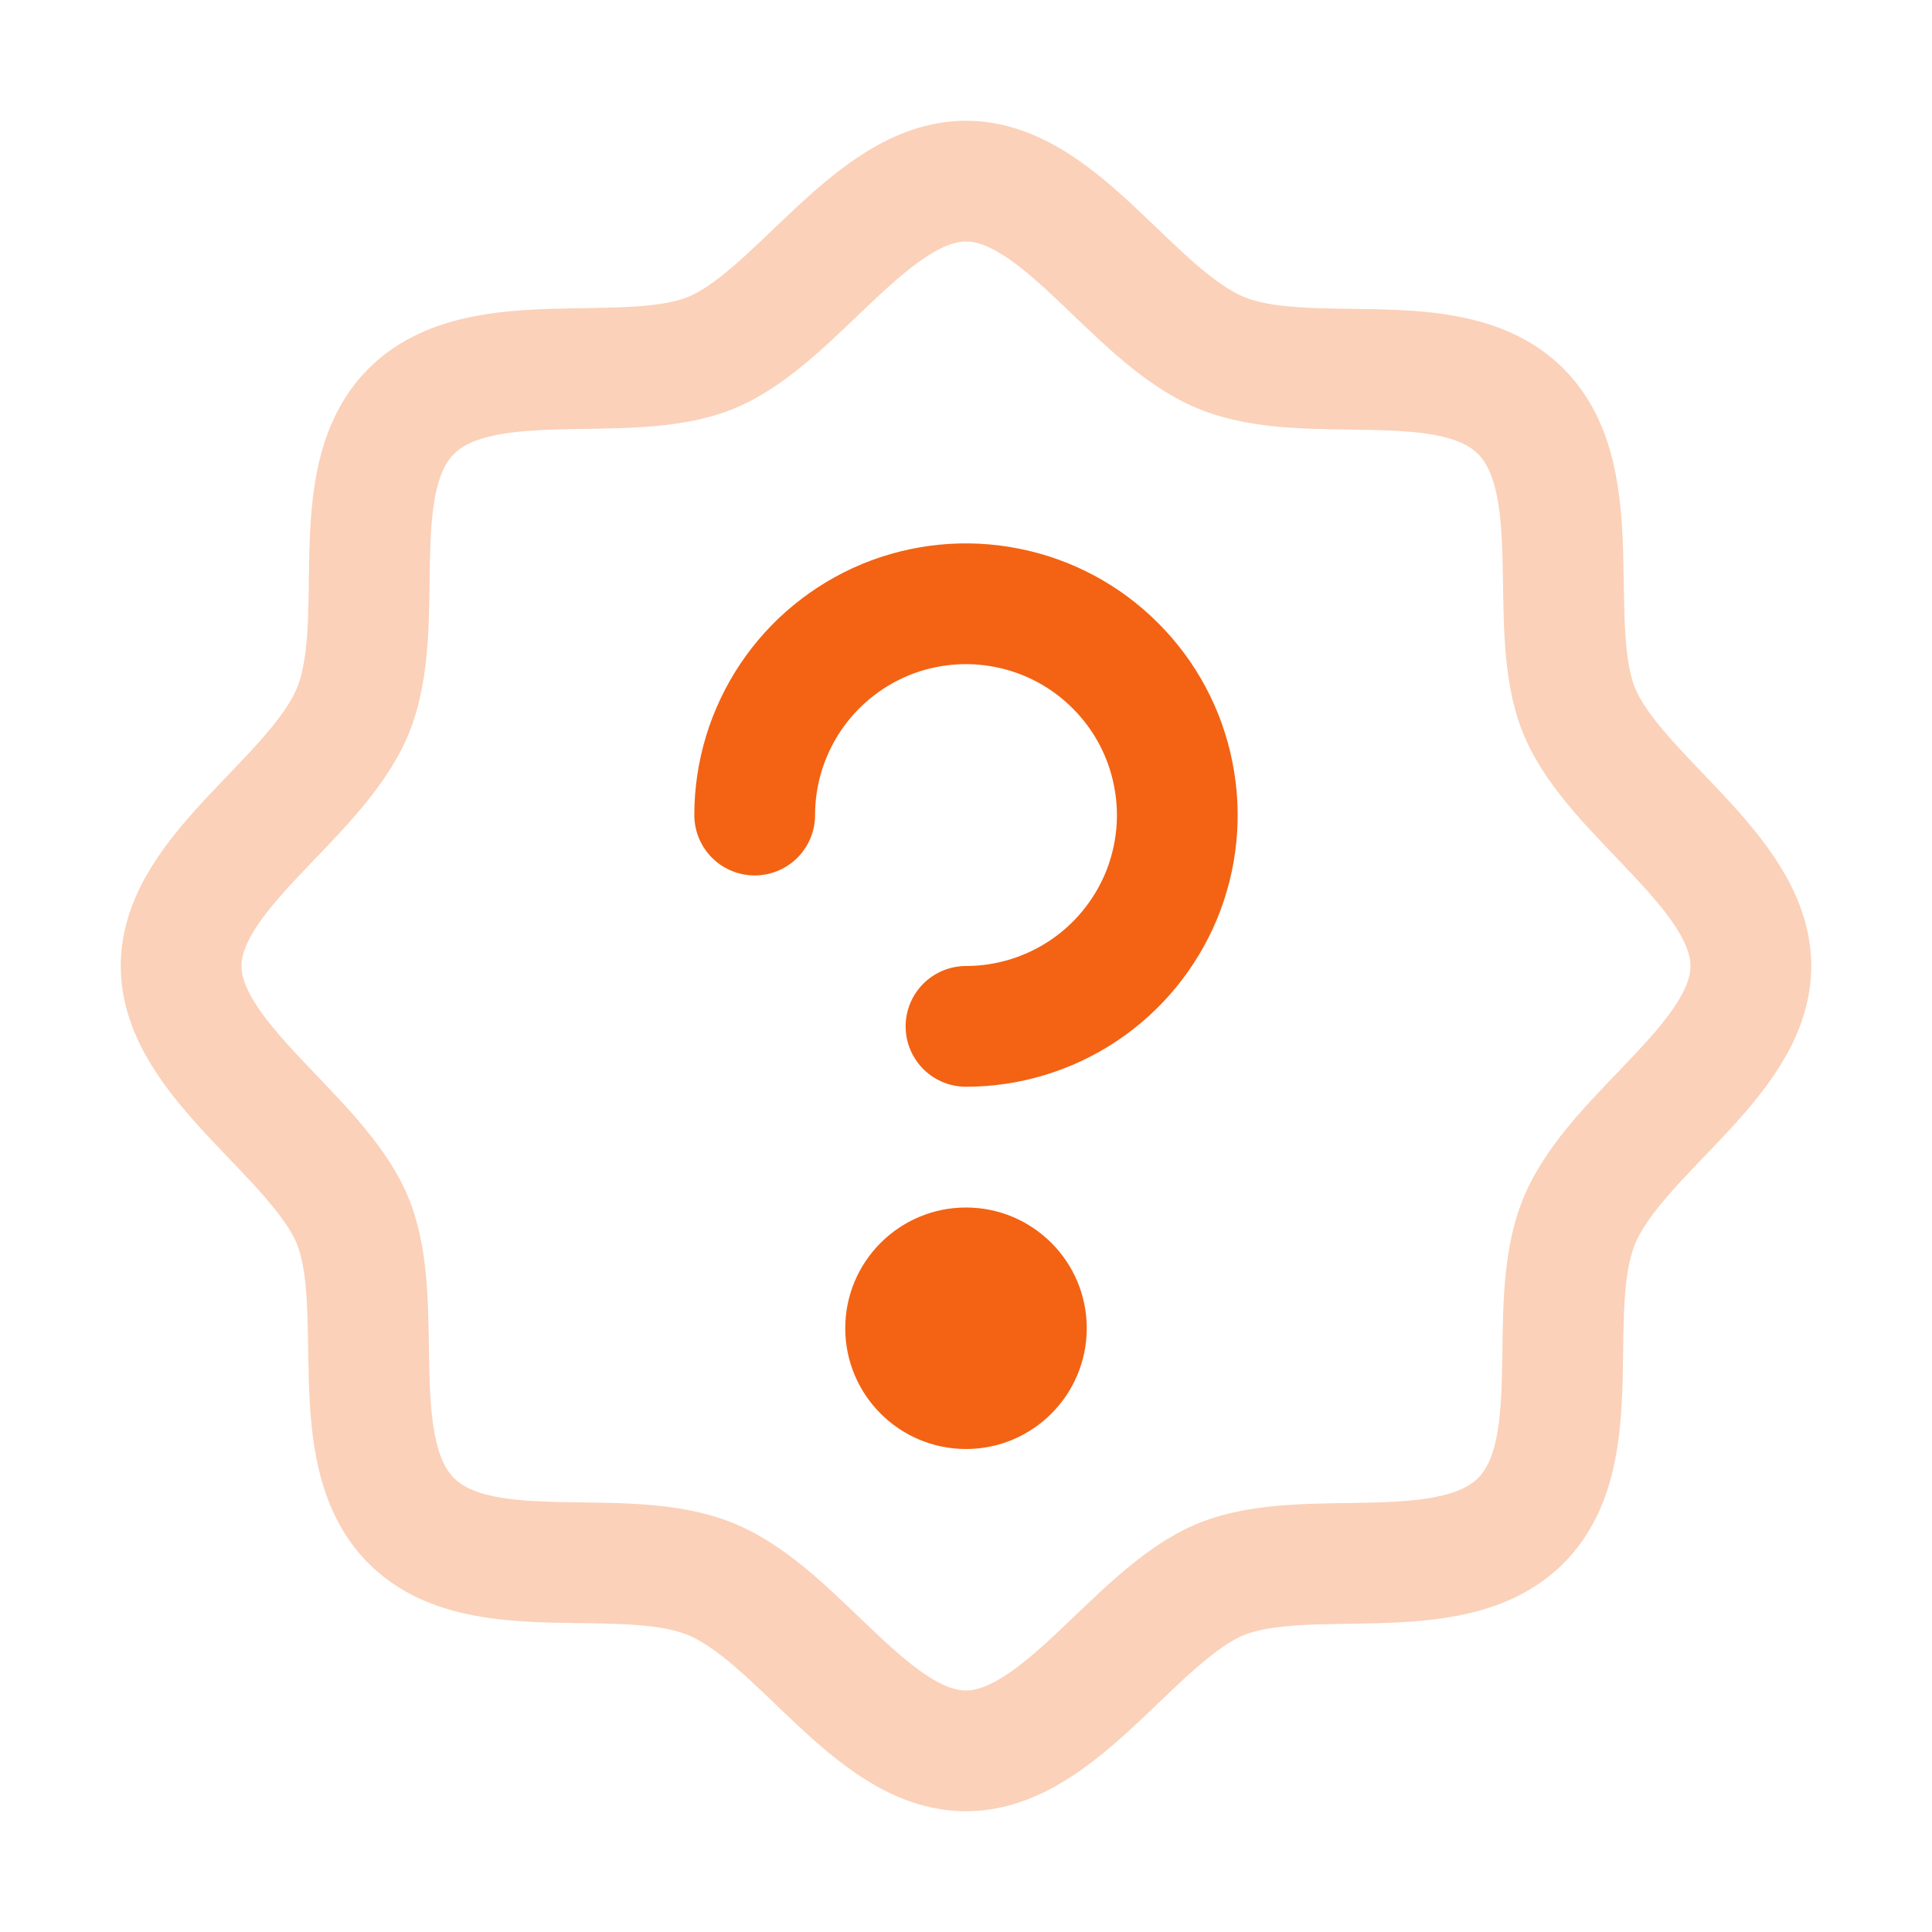
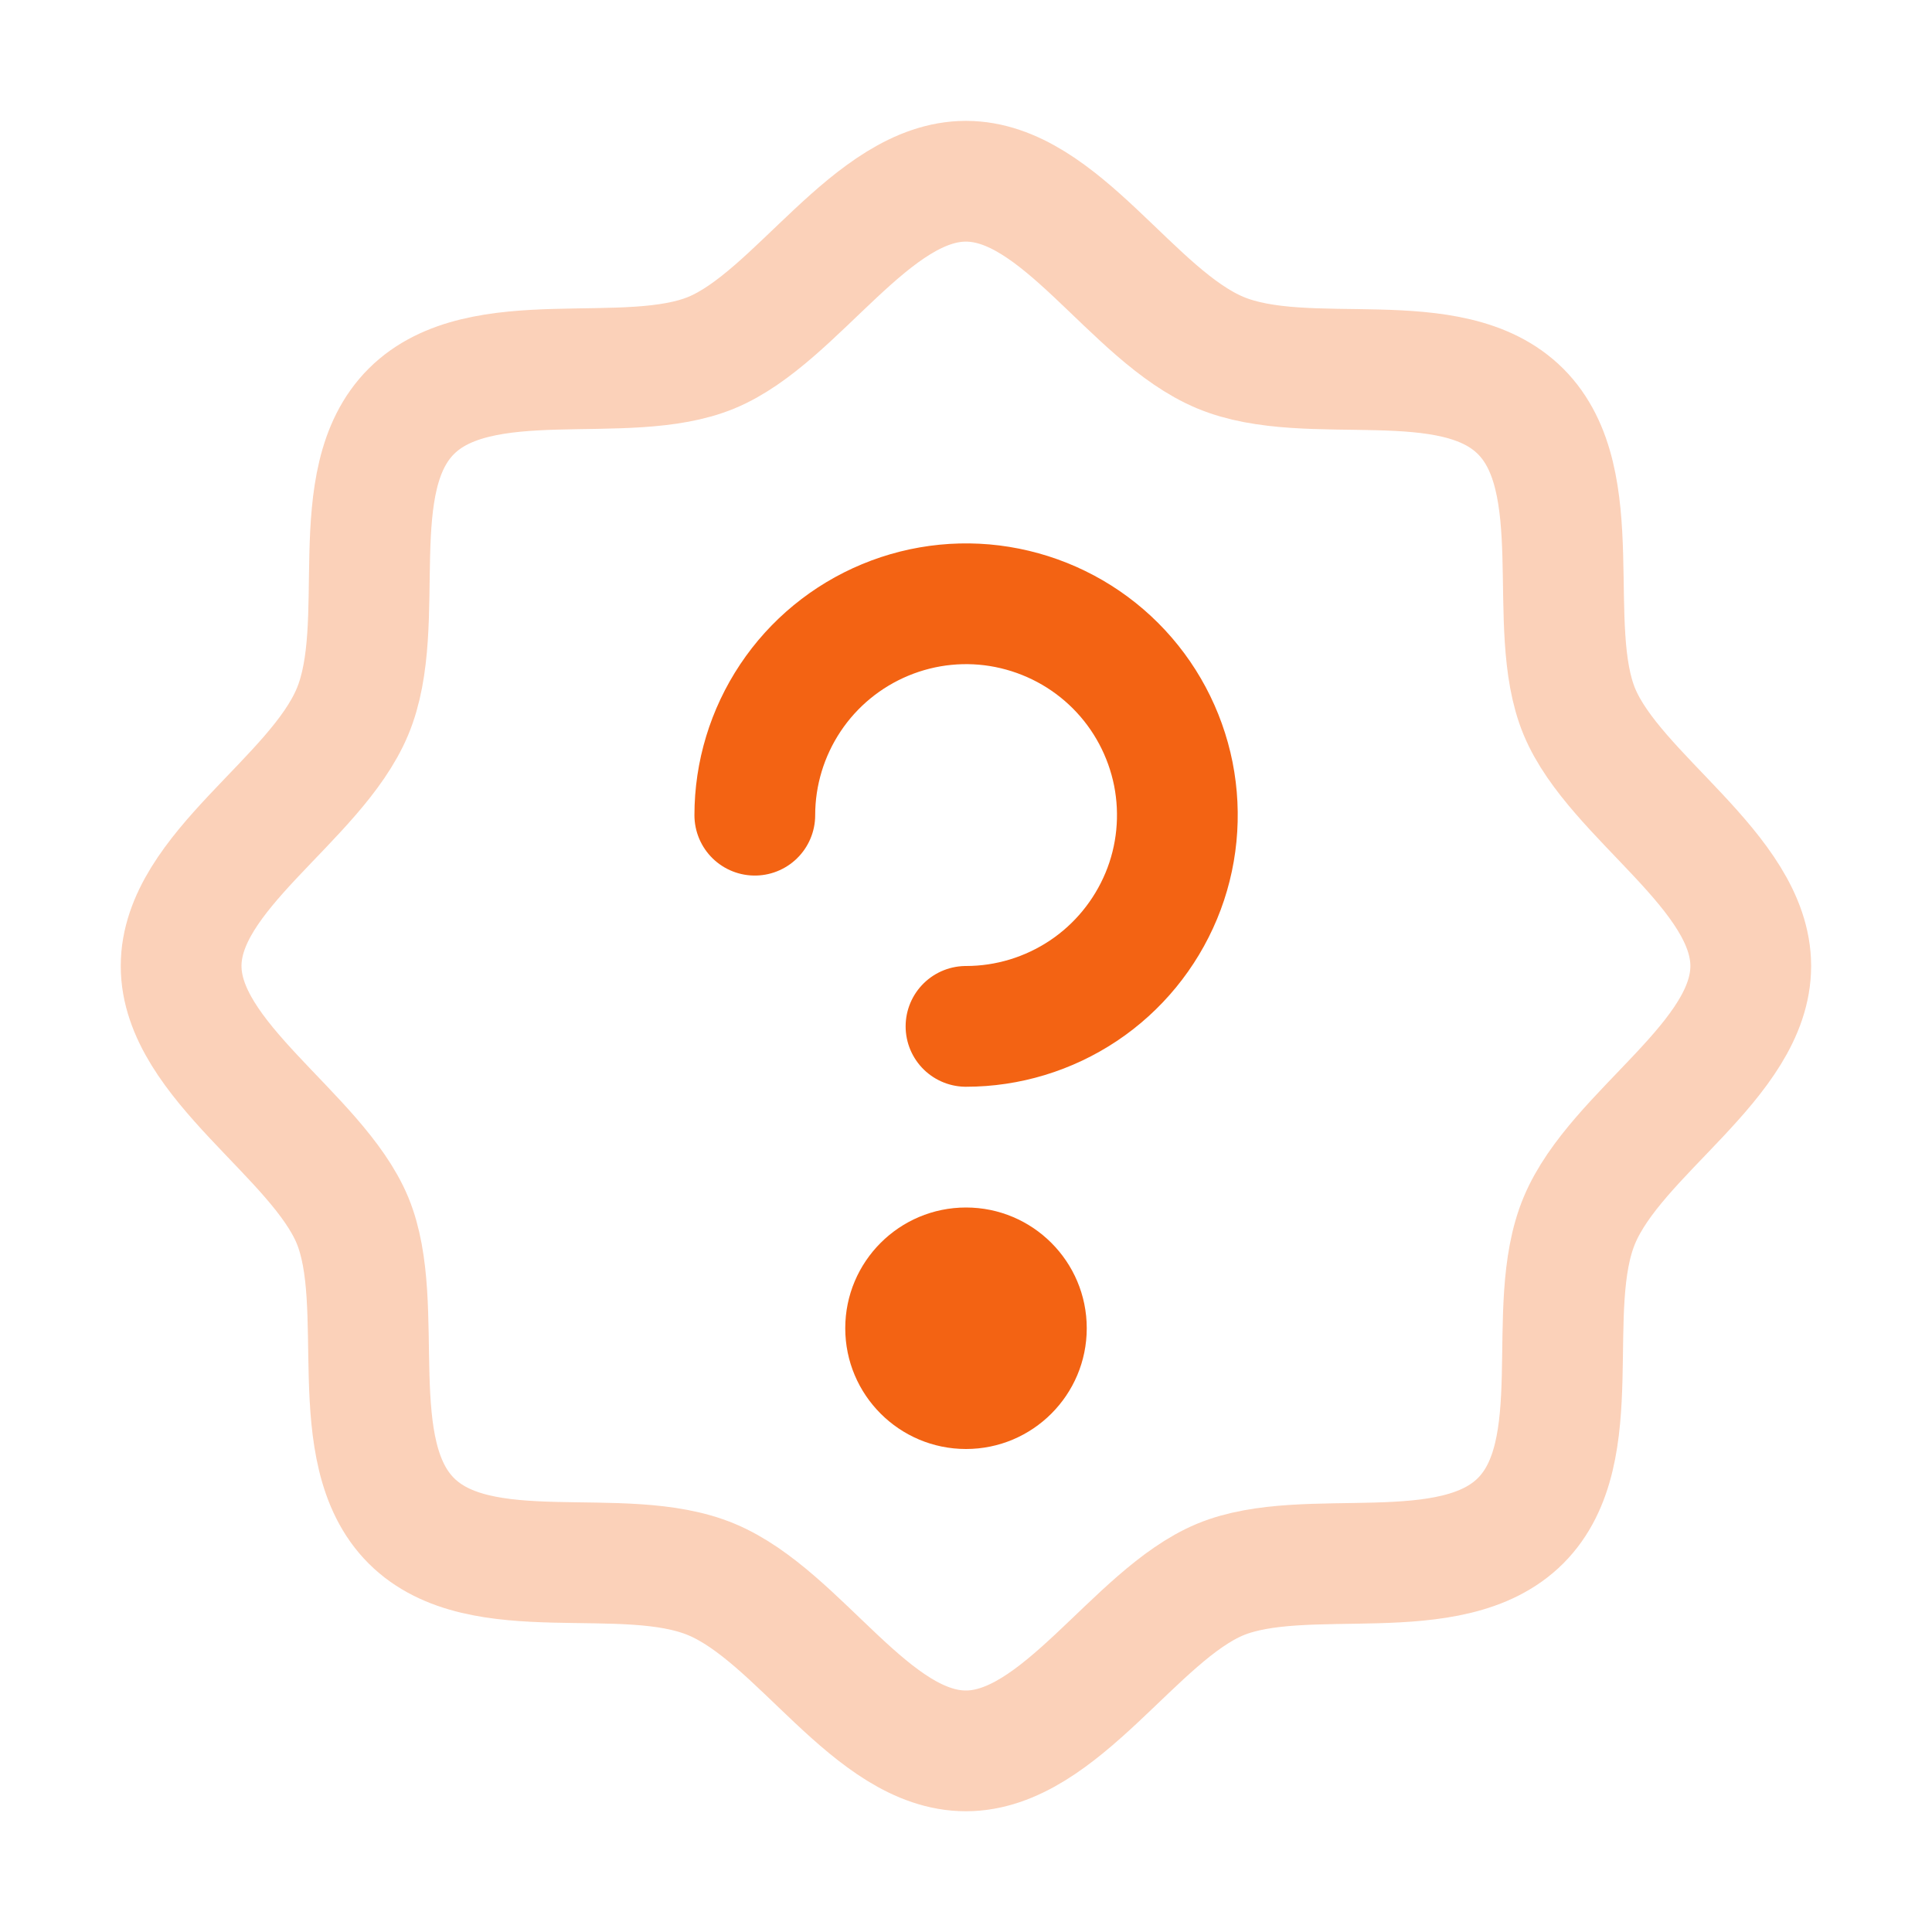
- <svg xmlns="http://www.w3.org/2000/svg" width="16" height="16" viewBox="0 0 16 16" fill="none">
-   <path opacity="0.3" d="M3.406 12.594C2.831 12.019 3.212 10.812 2.919 10.106C2.625 9.4 1.5 8.781 1.5 8C1.5 7.219 2.612 6.625 2.919 5.894C3.225 5.162 2.831 3.981 3.406 3.406C3.981 2.831 5.188 3.212 5.894 2.919C6.6 2.625 7.219 1.5 8 1.5C8.781 1.5 9.375 2.612 10.106 2.919C10.838 3.225 12.019 2.831 12.594 3.406C13.169 3.981 12.787 5.188 13.081 5.894C13.375 6.6 14.5 7.219 14.5 8C14.5 8.781 13.387 9.375 13.081 10.106C12.775 10.838 13.169 12.019 12.594 12.594C12.019 13.169 10.812 12.787 10.106 13.081C9.4 13.375 8.781 14.5 8 14.5C7.219 14.5 6.625 13.387 5.894 13.081C5.162 12.775 3.981 13.169 3.406 12.594Z" stroke="#F36313" stroke-linecap="round" stroke-linejoin="round" />
-   <path d="M8 12C8.552 12 9 11.552 9 11C9 10.448 8.552 10 8 10C7.448 10 7 10.448 7 11C7 11.552 7.448 12 8 12Z" fill="#F36313" />
-   <path d="M8 8.5C8.346 8.5 8.684 8.397 8.972 8.205C9.26 8.013 9.484 7.739 9.617 7.42C9.749 7.1 9.784 6.748 9.716 6.409C9.649 6.069 9.482 5.757 9.237 5.513C8.993 5.268 8.681 5.101 8.341 5.034C8.002 4.966 7.65 5.001 7.33 5.133C7.011 5.266 6.737 5.49 6.545 5.778C6.353 6.066 6.25 6.404 6.25 6.75" stroke="#F36313" stroke-linecap="round" stroke-linejoin="round" />
+ <svg xmlns="http://www.w3.org/2000/svg" fill="none" height="16" viewBox="0 0 16 16" width="16">
+   <path d="m3.406 12.594c-.575-.575-.194-1.781-.487-2.488-.294-.706-1.419-1.325-1.419-2.106s1.113-1.375 1.419-2.106-.087-1.913.487-2.487 1.781-.194 2.487-.487 1.325-1.419 2.106-1.419 1.375 1.113 2.106 1.419c.731.306 1.913-.087 2.488.487.575.575.194 1.781.487 2.487.294.706 1.419 1.325 1.419 2.106s-1.113 1.375-1.419 2.106c-.306.731.087 1.913-.487 2.488-.575.575-1.781.194-2.488.487-.706.294-1.325 1.419-2.106 1.419s-1.375-1.113-2.106-1.419c-.731-.306-1.913.087-2.487-.487z" opacity=".3" stroke="#f36313" stroke-linecap="round" stroke-linejoin="round" />
+   <path d="m8 12c.552 0 1-.448 1-1s-.448-1-1-1-1 .448-1 1 .448 1 1 1z" fill="#f36313" />
+   <path d="m8 8.5c.346 0 .684-.103.972-.295.288-.192.512-.466.645-.785s.167-.672.1-1.011c-.068-.339-.234-.651-.479-.896-.245-.245-.557-.411-.896-.479-.339-.068-.691-.033-1.011.1s-.593.357-.785.645c-.192.288-.295.626-.295.972" stroke="#f36313" stroke-linecap="round" stroke-linejoin="round" />
</svg>
